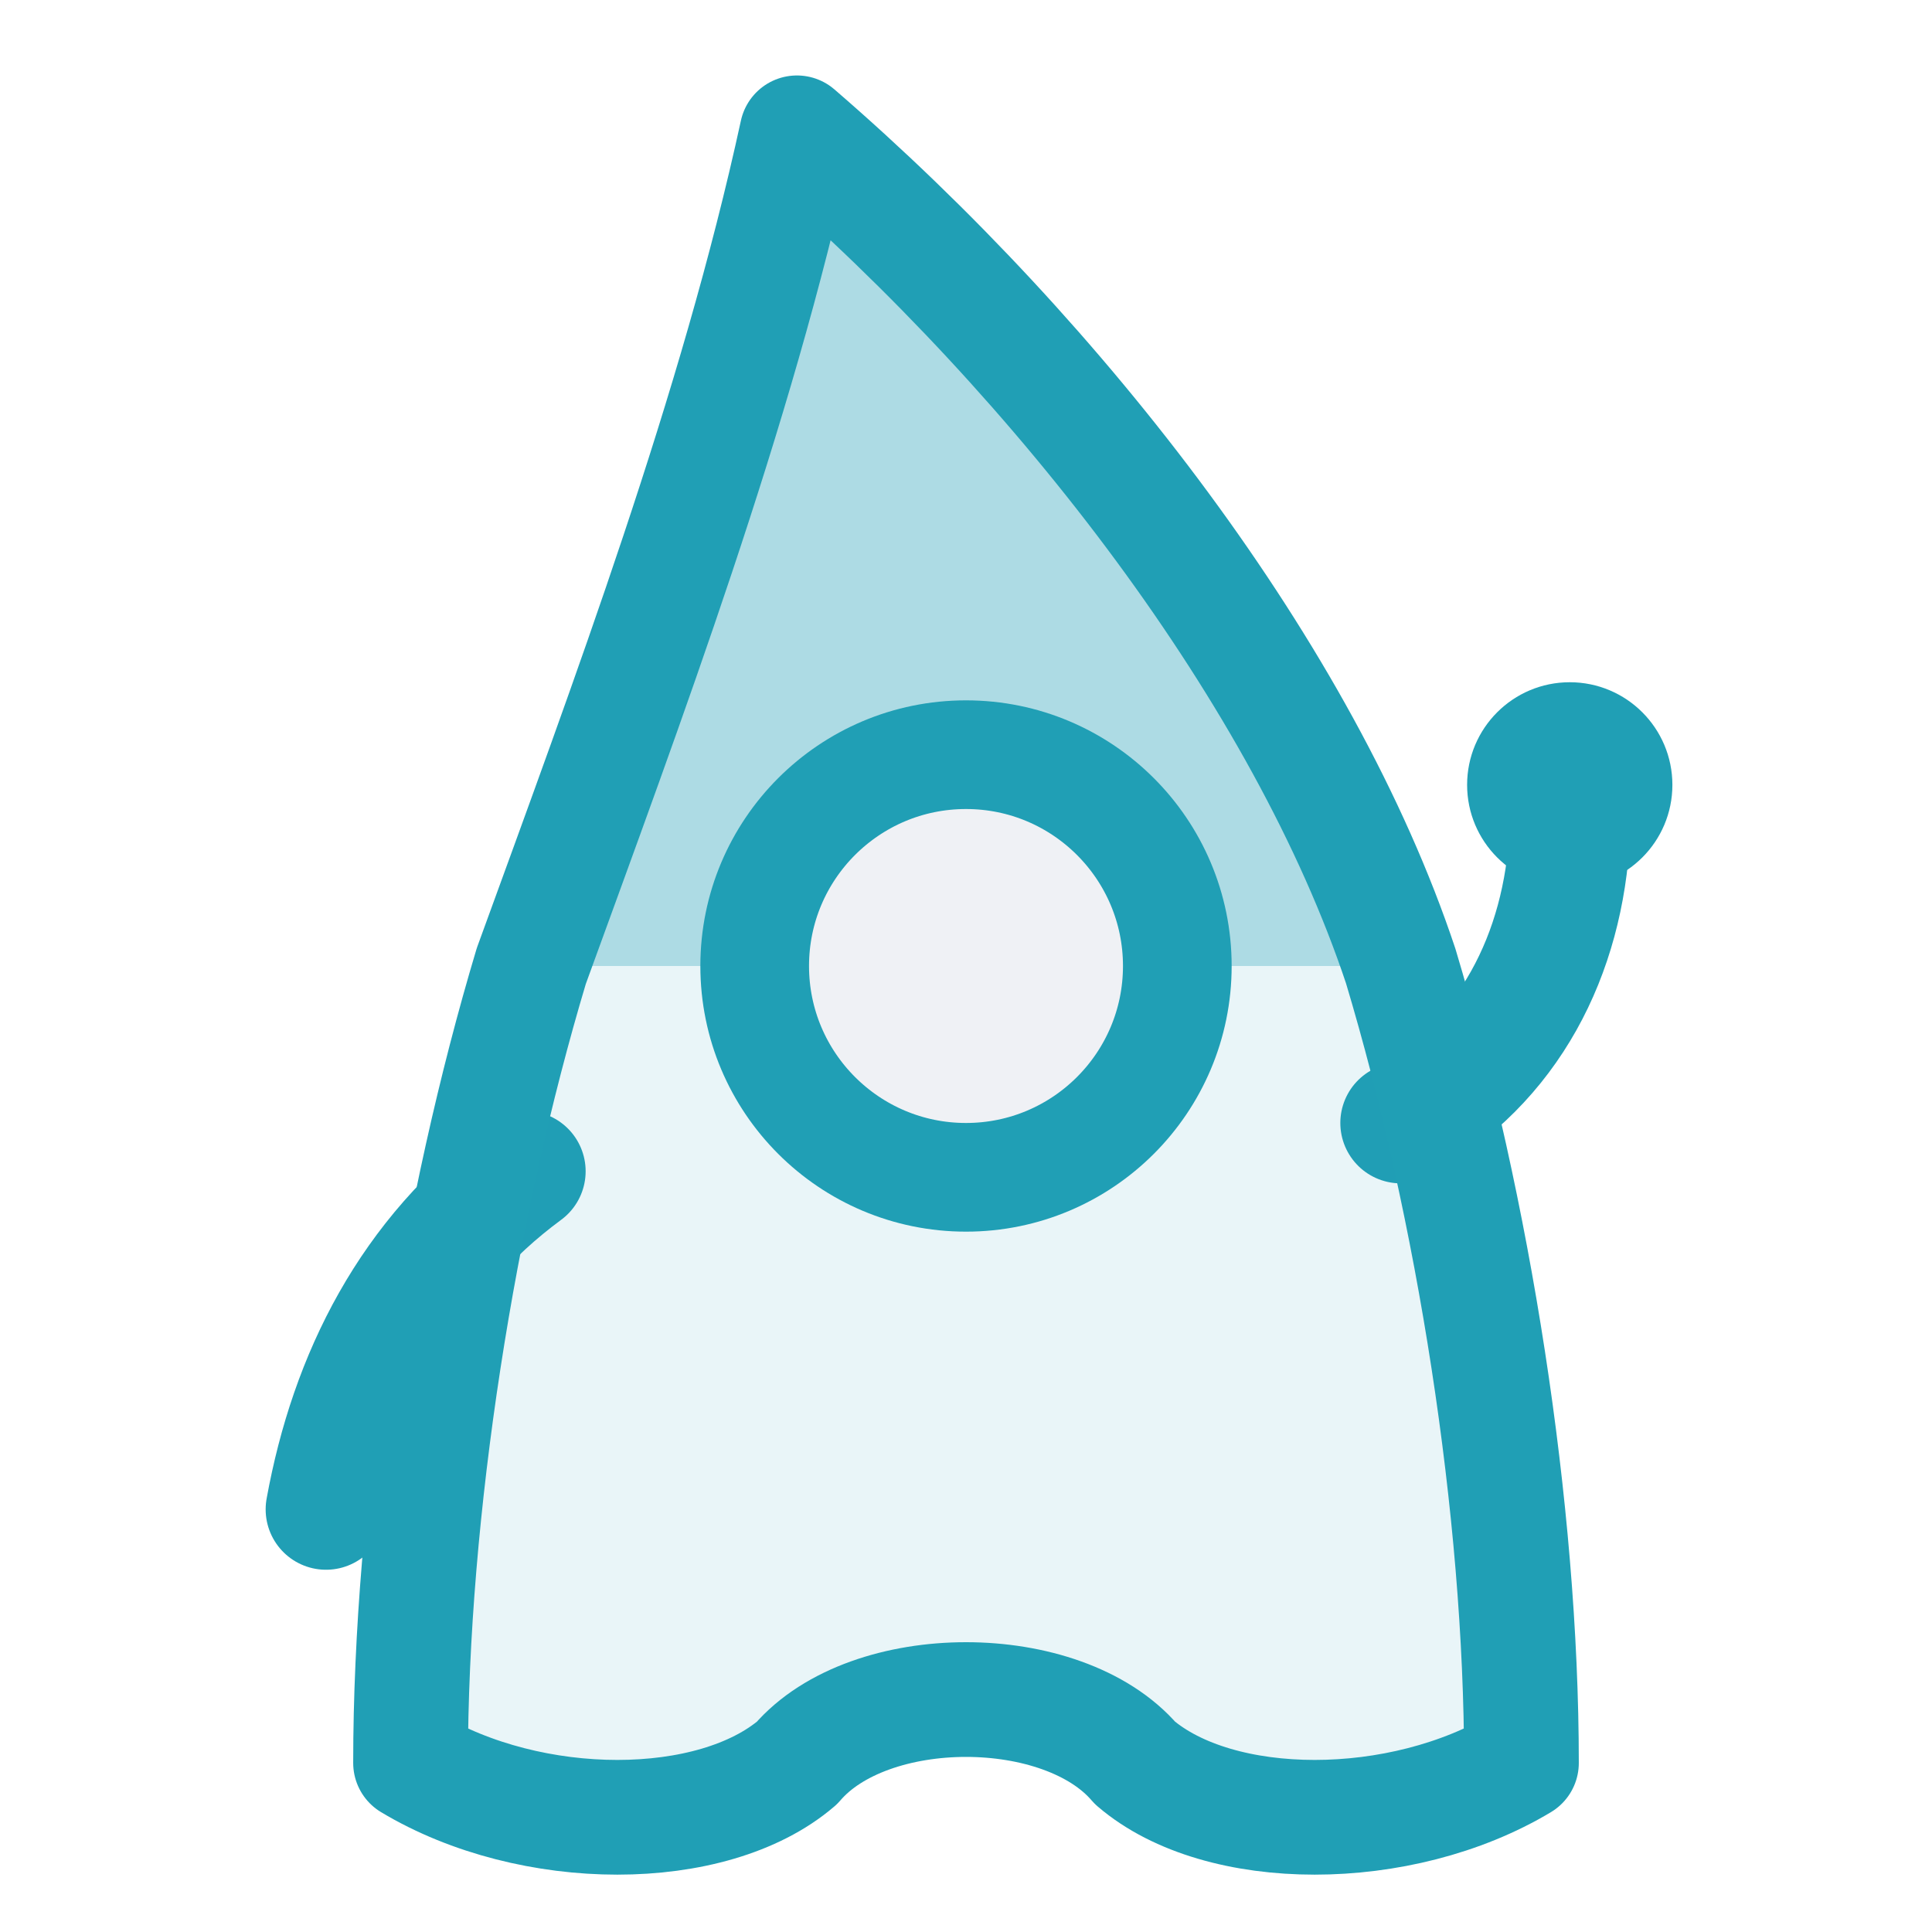
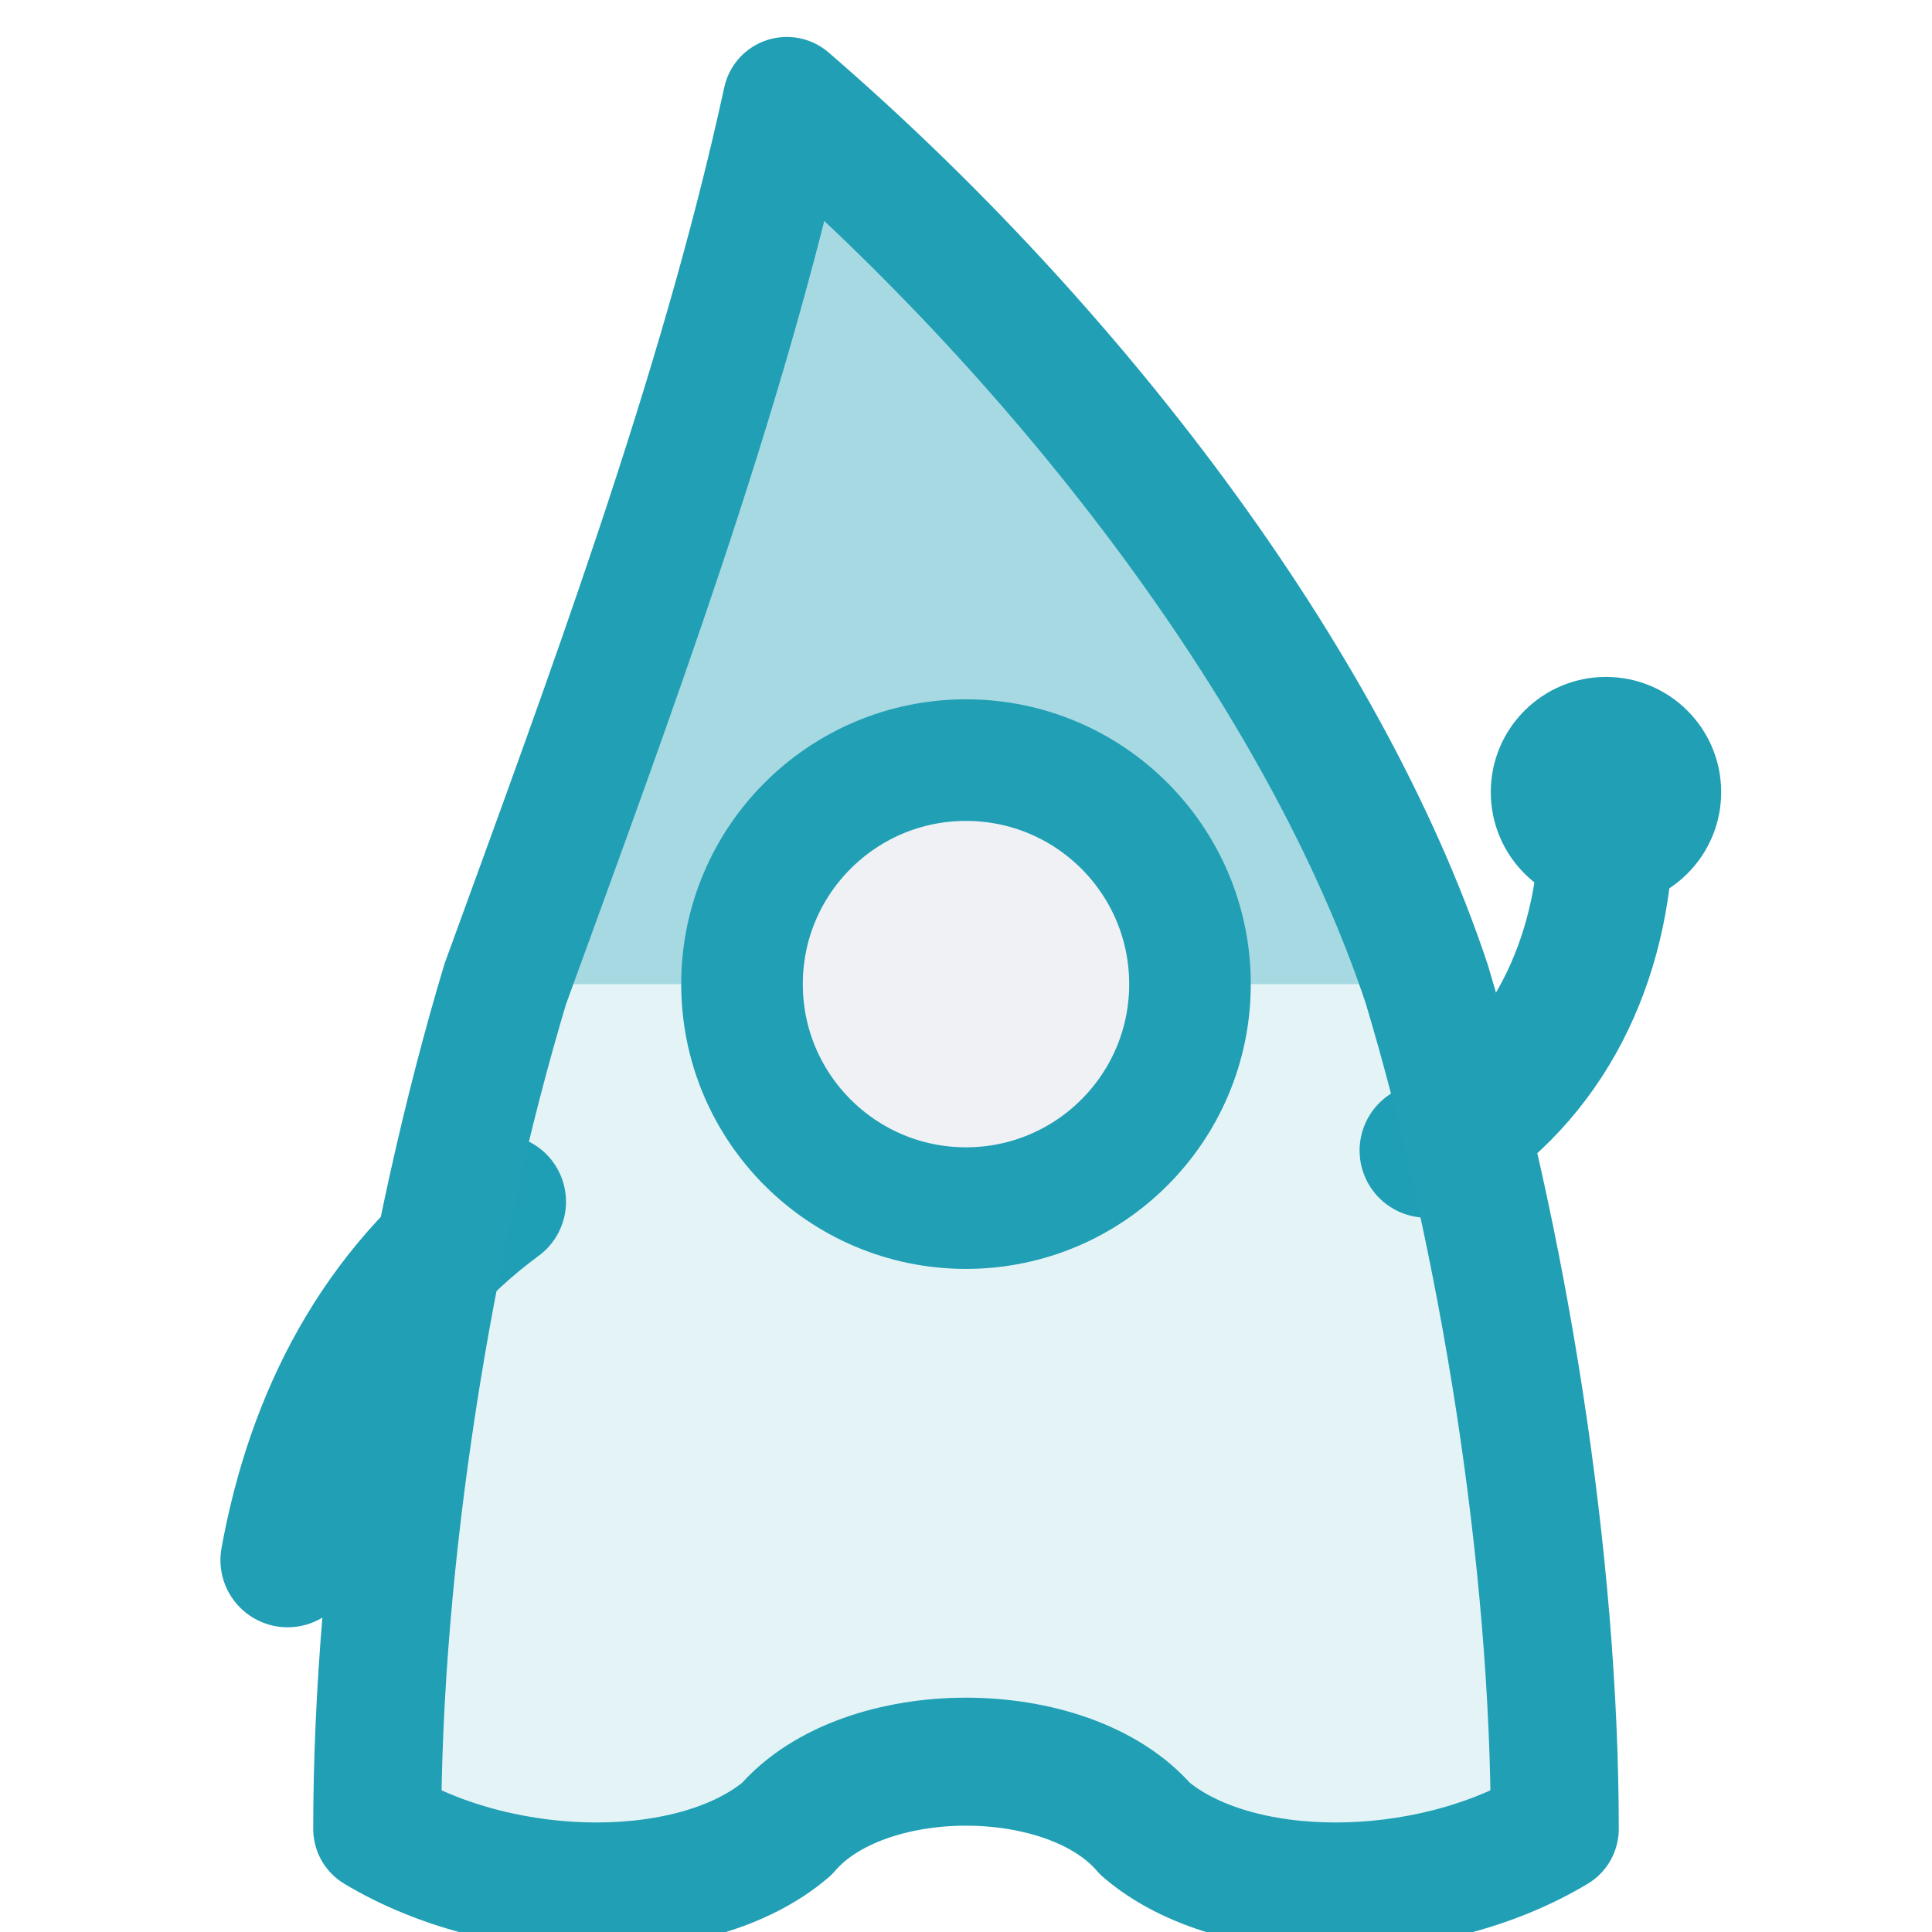
<svg xmlns="http://www.w3.org/2000/svg" width="16" height="16" viewBox="0 0 16 16">
-   <path d="M4.35 9.7C3.4 10.4 2.9 11.4 2.7 12.5" fill="none" stroke="#209fb5" stroke-width="1" stroke-linecap="round" stroke-linejoin="round" />
-   <path d="M11.6 9.3C12.5 8.8 12.95 7.9 13 6.9" fill="none" stroke="#209fb5" stroke-width="1" stroke-linecap="round" stroke-linejoin="round" />
-   <circle cx="13" cy="6.5" r="0.85" fill="#209fb5" />
-   <path d="M4.4 8C5.2 5.8 6.1 3.4 6.6 1.1C8.8 3 10.8 5.6 11.6 8C12.2 10 12.6 12.5 12.6 14.6C11.6 15.2 10.1 15.2 9.4 14.6C8.8 13.9 7.2 13.9 6.6 14.6C5.9 15.2 4.4 15.2 3.4 14.6C3.4 12.5 3.8 10 4.4 8Z" fill="#209fb5" fill-opacity="0.1" />
-   <path d="M4.4 8C5.2 5.8 6.1 3.4 6.6 1.1C8.8 3 10.8 5.6 11.6 8Z" fill="#209fb5" fill-opacity="0.3" />
-   <path d="M4.4 8C5.2 5.8 6.1 3.4 6.6 1.1C8.8 3 10.8 5.6 11.6 8C12.2 10 12.6 12.5 12.6 14.6C11.6 15.2 10.1 15.2 9.4 14.6C8.8 13.9 7.2 13.9 6.6 14.6C5.9 15.2 4.4 15.2 3.4 14.6C3.4 12.5 3.8 10 4.4 8Z" fill="none" stroke="#209fb5" stroke-width="0.95" stroke-linejoin="round" />
-   <circle cx="8" cy="8" r="1.75" fill="#eff1f5" stroke="#209fb5" stroke-width="0.9" />
+   <g transform="translate(8 8.15) scale(1.06) translate(-8 -8)">
+     <path d="M4.35 9.7C3.4 10.4 2.9 11.4 2.7 12.5" fill="none" stroke="#209fb5" stroke-width="1.05" stroke-linecap="round" stroke-linejoin="round" />
+     <path d="M11.6 9.3C12.5 8.8 12.95 7.9 13 6.9" fill="none" stroke="#209fb5" stroke-width="1.05" stroke-linecap="round" stroke-linejoin="round" />
+     <circle cx="13" cy="6.5" r="0.9" fill="#209fb5" />
+     <path d="M4.4 8C5.2 5.8 6.1 3.4 6.6 1.1C8.8 3 10.8 5.6 11.6 8C12.2 10 12.6 12.5 12.6 14.6C11.6 15.2 10.1 15.2 9.4 14.6C8.8 13.9 7.2 13.9 6.6 14.6C5.9 15.2 4.4 15.2 3.4 14.6C3.4 12.5 3.8 10 4.4 8Z" fill="#209fb5" fill-opacity="0.12" />
+     <path d="M4.4 8C5.2 5.8 6.1 3.4 6.6 1.1C8.8 3 10.8 5.6 11.6 8Z" fill="#209fb5" fill-opacity="0.32" />
+     <path d="M4.4 8C5.2 5.8 6.1 3.4 6.6 1.1C8.8 3 10.8 5.6 11.6 8C12.2 10 12.6 12.5 12.6 14.6C11.6 15.2 10.1 15.2 9.4 14.6C8.8 13.9 7.2 13.9 6.6 14.6C5.9 15.2 4.4 15.2 3.4 14.6C3.4 12.5 3.8 10 4.4 8Z" fill="none" stroke="#209fb5" stroke-width="1" stroke-linejoin="round" />
+     <circle cx="8" cy="8" r="1.75" fill="#eff1f5" stroke="#209fb5" stroke-width="0.95" />
+   </g>
</svg>
